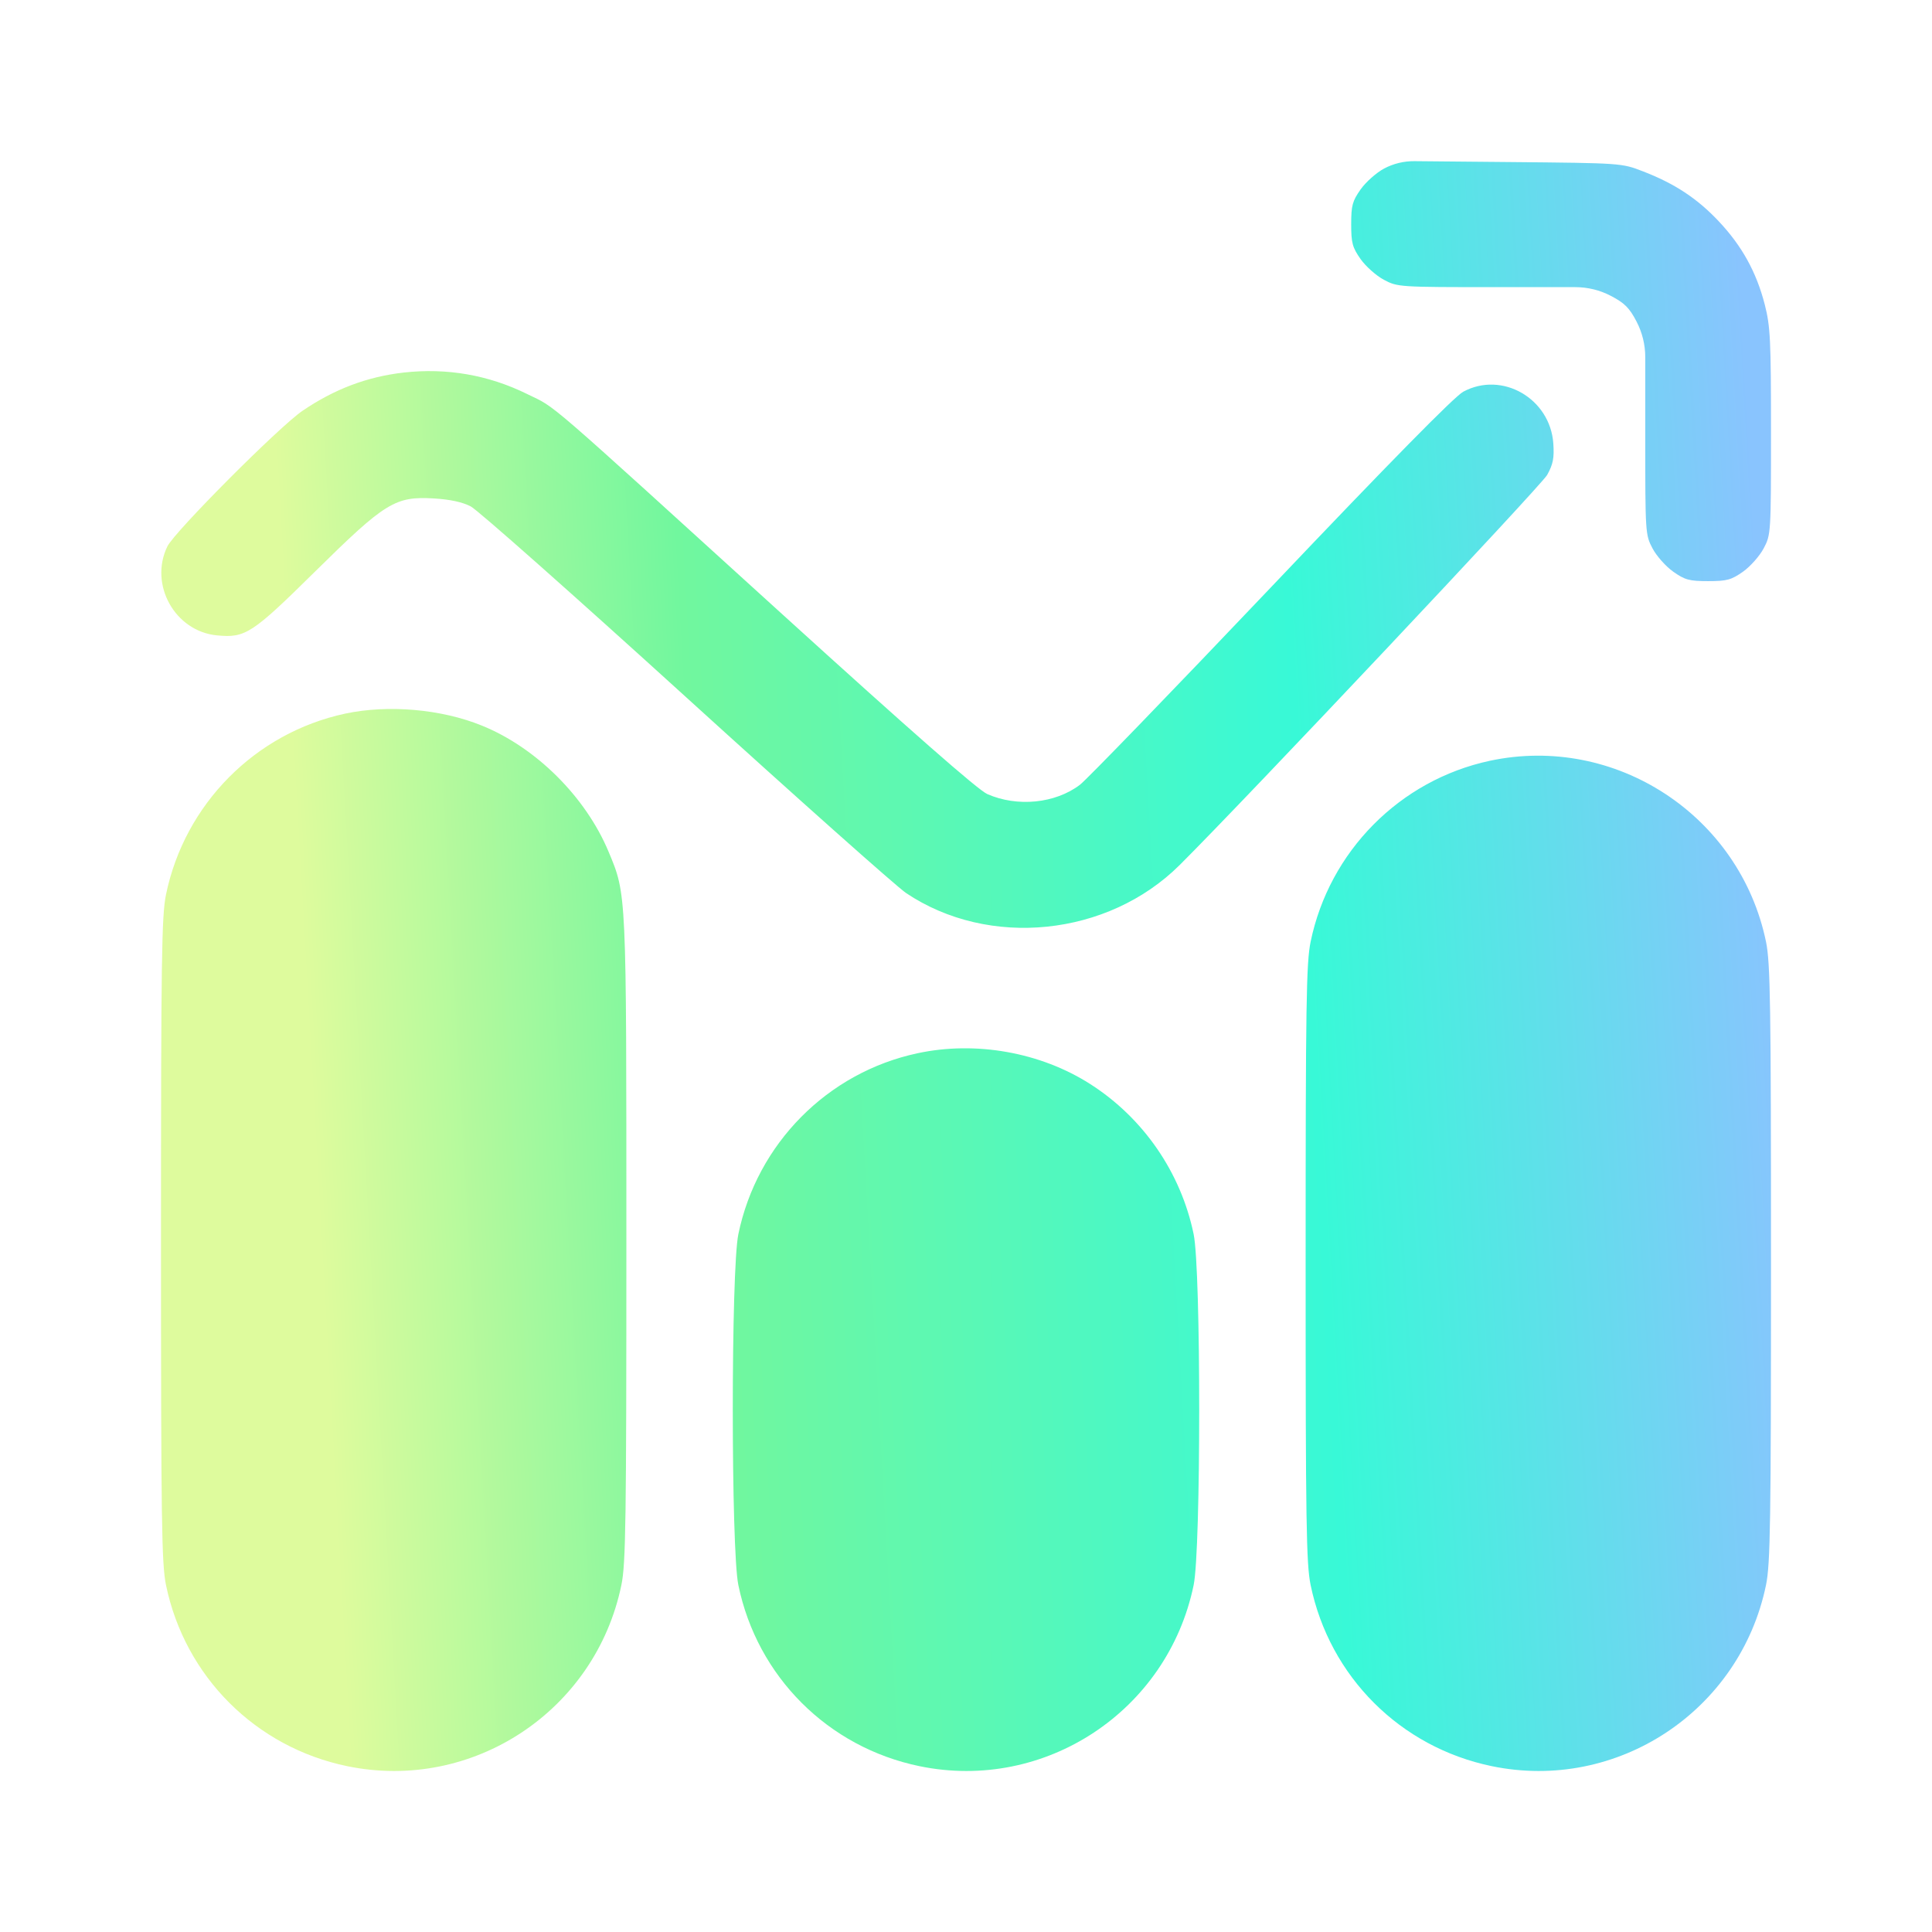
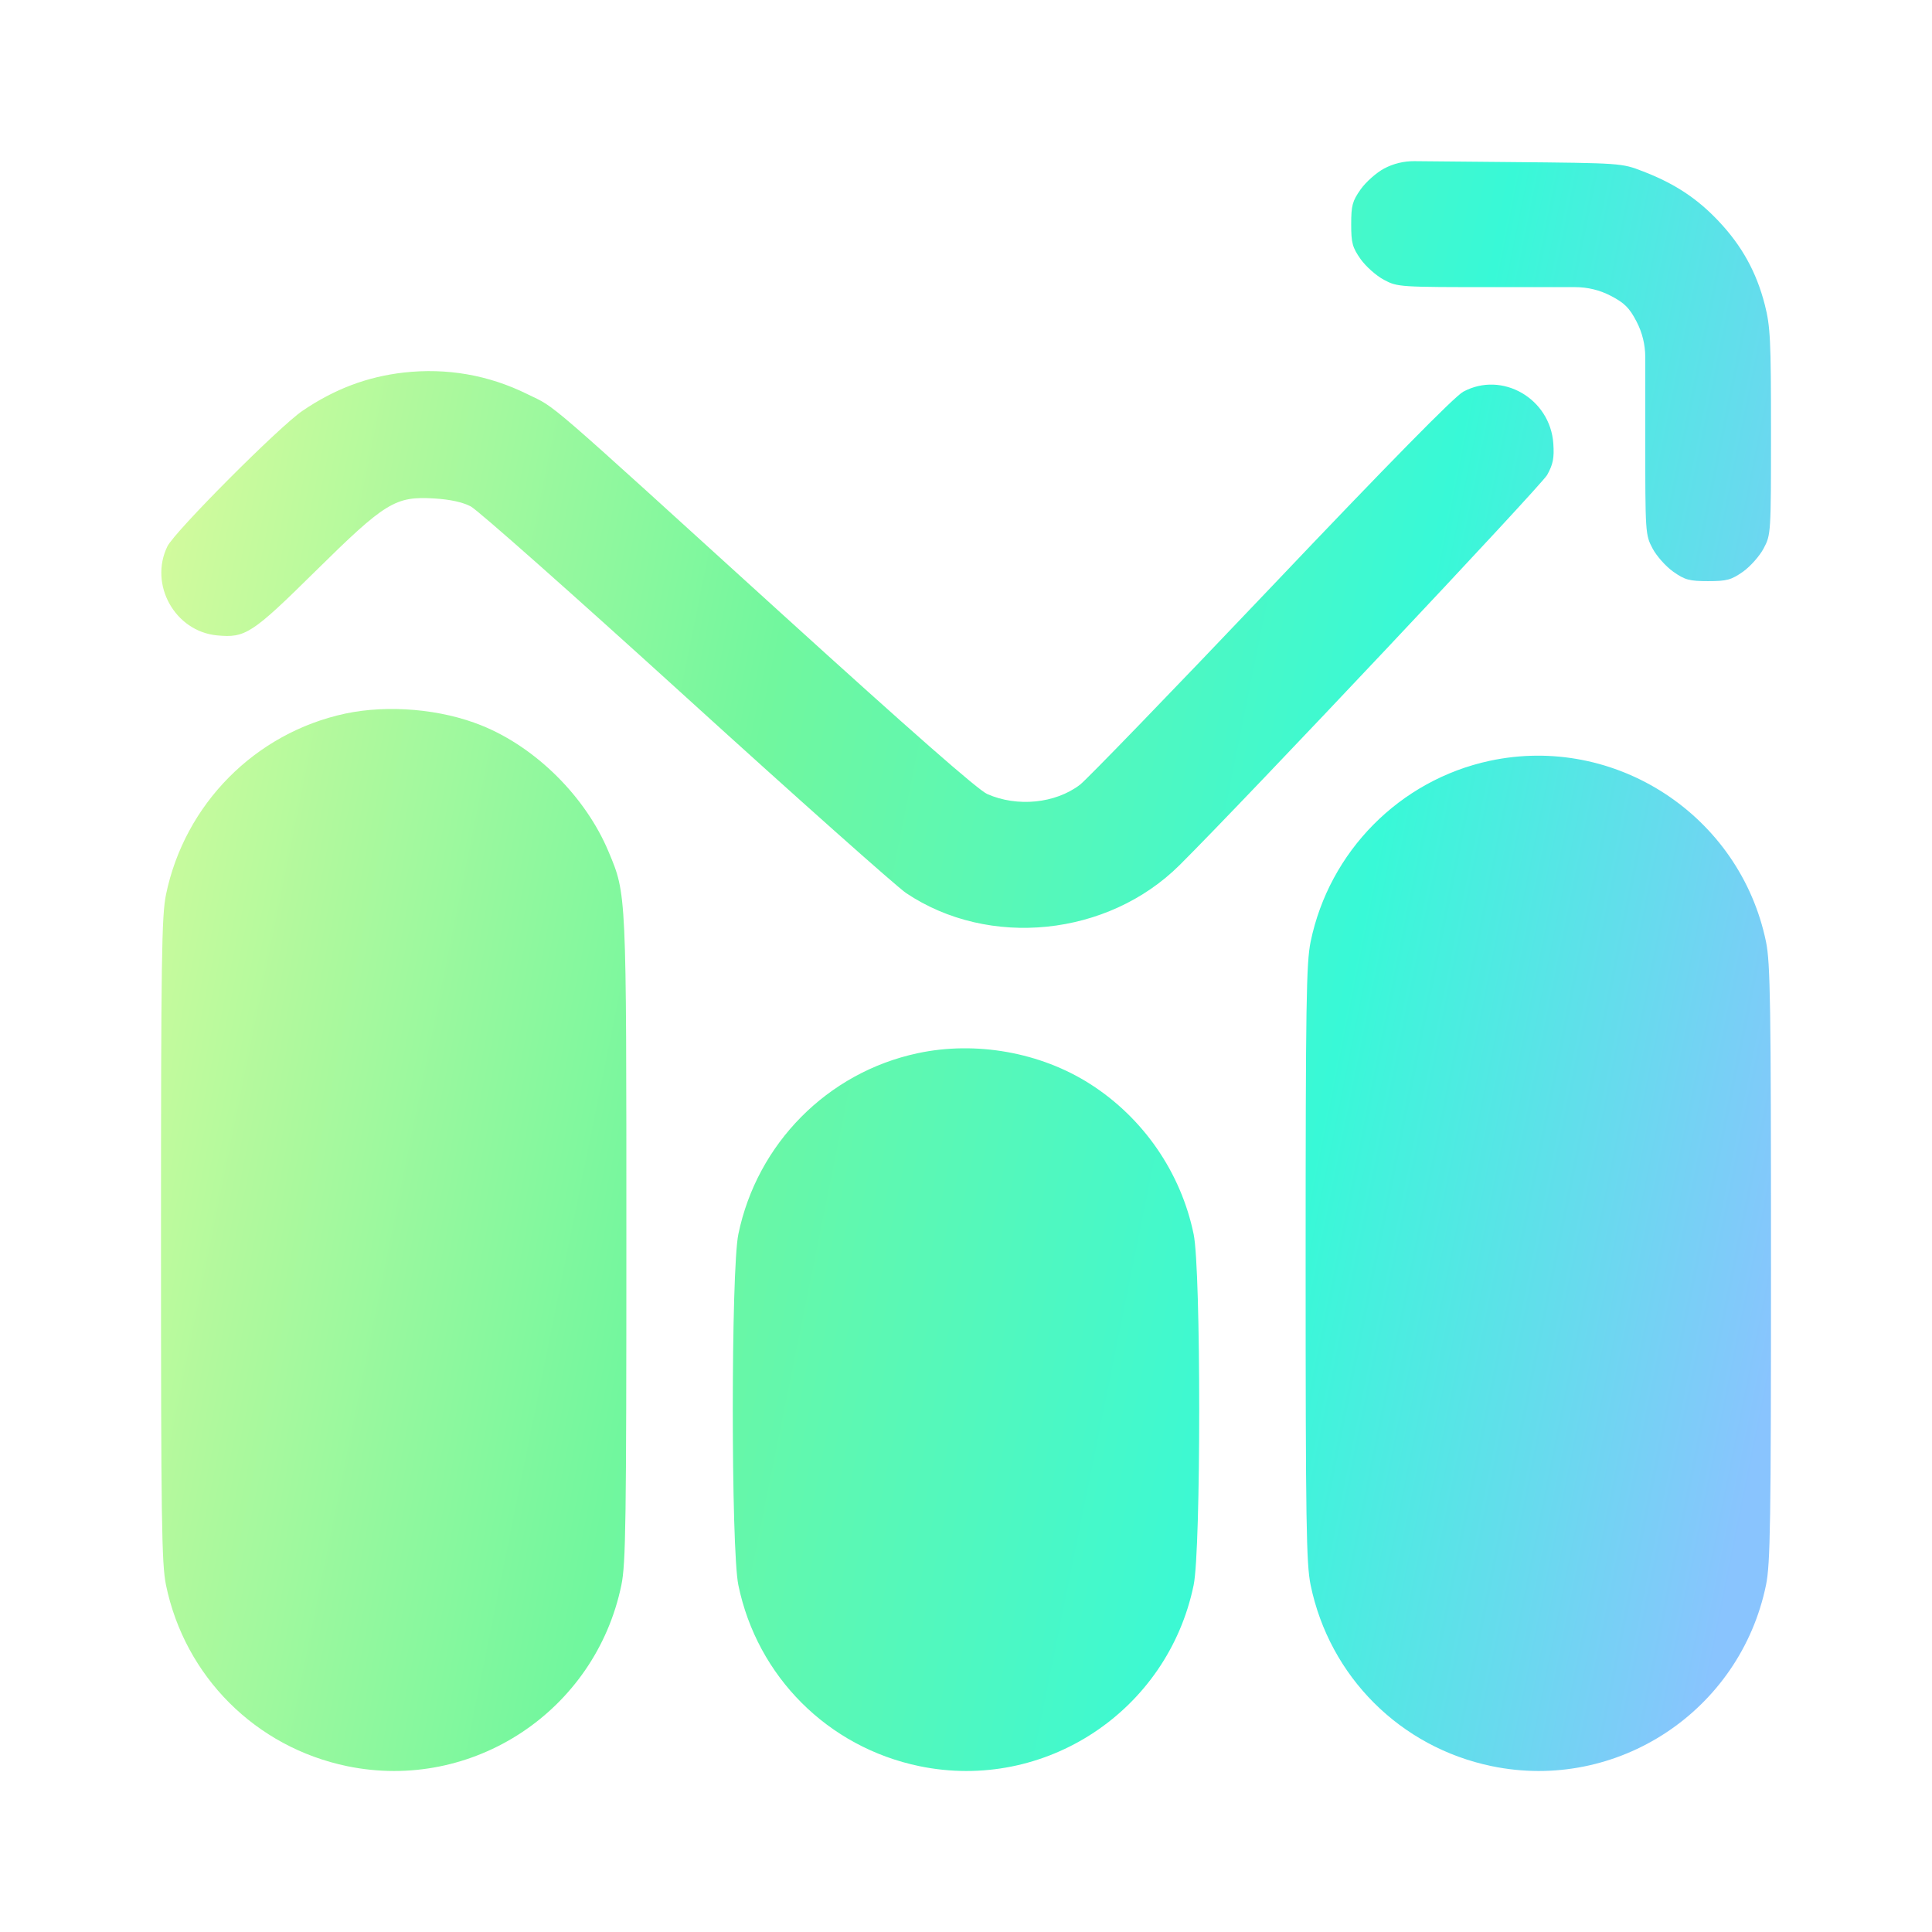
<svg xmlns="http://www.w3.org/2000/svg" width="24" height="24" viewBox="0 0 24 24" fill="none">
-   <path fill-rule="evenodd" clip-rule="evenodd" d="M17.195 2.093C17.099 2.144 16.967 2.261 16.902 2.353C16.8 2.498 16.785 2.552 16.785 2.786C16.785 3.019 16.8 3.073 16.902 3.219C16.967 3.31 17.097 3.426 17.192 3.476C17.361 3.566 17.382 3.567 18.584 3.567H19.569C19.723 3.567 19.875 3.604 20.012 3.676V3.676C20.18 3.764 20.241 3.824 20.329 3.993V3.993C20.4 4.129 20.438 4.281 20.438 4.436V5.42C20.438 6.622 20.439 6.643 20.528 6.812C20.578 6.907 20.694 7.037 20.786 7.102C20.931 7.204 20.985 7.219 21.219 7.219C21.452 7.219 21.506 7.204 21.652 7.102C21.743 7.037 21.859 6.907 21.909 6.812C21.999 6.642 22 6.625 22 5.364C22 4.22 21.992 4.056 21.923 3.785C21.819 3.38 21.639 3.054 21.349 2.747C21.082 2.464 20.801 2.279 20.408 2.128C20.145 2.026 20.142 2.026 18.758 2.013L17.57 2.002C17.439 2.001 17.311 2.032 17.195 2.093V2.093ZM5.015 4.628C4.56 4.68 4.155 4.833 3.758 5.103C3.469 5.299 2.167 6.606 2.079 6.788C1.849 7.262 2.173 7.843 2.696 7.893C3.048 7.927 3.13 7.874 3.917 7.097C4.788 6.238 4.91 6.163 5.393 6.192C5.59 6.204 5.745 6.237 5.848 6.291C5.934 6.335 7.138 7.402 8.523 8.661C9.909 9.921 11.139 11.015 11.256 11.094C12.285 11.784 13.762 11.633 14.654 10.746C15.472 9.932 19.147 6.031 19.22 5.899C19.293 5.766 19.308 5.691 19.296 5.51C19.257 4.95 18.66 4.606 18.177 4.866C18.069 4.924 17.26 5.746 15.787 7.297C14.562 8.586 13.495 9.689 13.415 9.749C13.108 9.982 12.636 10.028 12.264 9.864C12.148 9.812 11.326 9.091 9.712 7.625C6.694 4.882 6.922 5.078 6.553 4.897C6.07 4.658 5.551 4.568 5.015 4.628ZM4.287 8.865C3.17 9.105 2.294 9.989 2.062 11.113C2.008 11.377 2 11.907 2 15.402C2 18.896 2.008 19.426 2.062 19.69C2.297 20.827 3.176 21.705 4.313 21.94C5.871 22.262 7.396 21.254 7.719 19.69C7.774 19.426 7.781 18.896 7.781 15.402C7.781 11.058 7.784 11.116 7.559 10.578C7.274 9.898 6.66 9.287 5.987 9.014C5.481 8.808 4.822 8.751 4.287 8.865ZM18.506 9.451C17.389 9.691 16.513 10.575 16.281 11.699C16.227 11.962 16.219 12.468 16.219 15.694C16.219 18.921 16.227 19.427 16.281 19.69C16.516 20.827 17.394 21.705 18.532 21.94C20.09 22.262 21.615 21.254 21.938 19.69C21.992 19.427 22 18.921 22 15.694C22 12.468 21.992 11.962 21.938 11.699C21.614 10.13 20.067 9.117 18.506 9.451ZM11.397 13.084C10.279 13.323 9.404 14.207 9.172 15.332C9.08 15.776 9.08 19.245 9.172 19.69C9.406 20.827 10.285 21.705 11.422 21.94C12.98 22.262 14.505 21.255 14.828 19.69C14.92 19.245 14.92 15.776 14.828 15.332C14.67 14.566 14.204 13.889 13.544 13.467C12.927 13.072 12.121 12.928 11.397 13.084Z" fill="url(#paint0_linear)" />
+   <path fill-rule="evenodd" clip-rule="evenodd" d="M17.195 2.093C17.099 2.144 16.967 2.261 16.902 2.353C16.8 2.498 16.785 2.552 16.785 2.786C16.785 3.019 16.8 3.073 16.902 3.219C16.967 3.31 17.097 3.426 17.192 3.476C17.361 3.566 17.382 3.567 18.584 3.567H19.569C19.723 3.567 19.875 3.604 20.012 3.676C20.18 3.764 20.241 3.824 20.329 3.993C20.4 4.129 20.438 4.281 20.438 4.436V5.42C20.438 6.622 20.439 6.643 20.528 6.812C20.578 6.907 20.694 7.037 20.786 7.102C20.931 7.204 20.985 7.219 21.219 7.219C21.452 7.219 21.506 7.204 21.652 7.102C21.743 7.037 21.859 6.907 21.909 6.812C21.999 6.642 22 6.625 22 5.364C22 4.22 21.992 4.056 21.923 3.785C21.819 3.38 21.639 3.054 21.349 2.747C21.082 2.464 20.801 2.279 20.408 2.128C20.145 2.026 20.142 2.026 18.758 2.013L17.57 2.002C17.439 2.001 17.311 2.032 17.195 2.093ZM5.015 4.628C4.56 4.68 4.155 4.833 3.758 5.103C3.469 5.299 2.167 6.606 2.079 6.788C1.849 7.262 2.173 7.843 2.696 7.893C3.048 7.927 3.13 7.874 3.917 7.097C4.788 6.238 4.91 6.163 5.393 6.192C5.59 6.204 5.745 6.237 5.848 6.291C5.934 6.335 7.138 7.402 8.523 8.661C9.909 9.921 11.139 11.015 11.256 11.094C12.285 11.784 13.762 11.633 14.654 10.746C15.472 9.932 19.147 6.031 19.22 5.899C19.293 5.766 19.308 5.691 19.296 5.51C19.257 4.95 18.66 4.606 18.177 4.866C18.069 4.924 17.26 5.746 15.787 7.297C14.562 8.586 13.495 9.689 13.415 9.749C13.108 9.982 12.636 10.028 12.264 9.864C12.148 9.812 11.326 9.091 9.712 7.625C6.694 4.882 6.922 5.078 6.553 4.897C6.07 4.658 5.551 4.568 5.015 4.628ZM4.287 8.865C3.17 9.105 2.294 9.989 2.062 11.113C2.008 11.377 2 11.907 2 15.402C2 18.896 2.008 19.426 2.062 19.69C2.297 20.827 3.176 21.705 4.313 21.94C5.871 22.262 7.396 21.254 7.719 19.69C7.774 19.426 7.781 18.896 7.781 15.402C7.781 11.058 7.784 11.116 7.559 10.578C7.274 9.898 6.66 9.287 5.987 9.014C5.481 8.808 4.822 8.751 4.287 8.865ZM18.506 9.451C17.389 9.691 16.513 10.575 16.281 11.699C16.227 11.962 16.219 12.468 16.219 15.694C16.219 18.921 16.227 19.427 16.281 19.69C16.516 20.827 17.394 21.705 18.532 21.94C20.09 22.262 21.615 21.254 21.938 19.69C21.992 19.427 22 18.921 22 15.694C22 12.468 21.992 11.962 21.938 11.699C21.614 10.13 20.067 9.117 18.506 9.451ZM11.397 13.084C10.279 13.323 9.404 14.207 9.172 15.332C9.08 15.776 9.08 19.245 9.172 19.69C9.406 20.827 10.285 21.705 11.422 21.94C12.98 22.262 14.505 21.255 14.828 19.69C14.92 19.245 14.92 15.776 14.828 15.332C14.67 14.566 14.204 13.889 13.544 13.467C12.927 13.072 12.121 12.928 11.397 13.084Z" fill="url(#paint0_linear)" />
  <defs>
-     <linearGradient id="paint0_linear" x1="3.075" y1="-0.581" x2="21.345" y2="-1.615" gradientUnits="userSpaceOnUse">
+     <linearGradient id="paint0_linear" x1="3.736" y1="-6.58" x2="26.837" y2="-1.905" gradientUnits="userSpaceOnUse">
      <stop stop-color="#DEFB9D" />
-       <stop offset="0.269" stop-color="#71F79E" />
-       <stop offset="0.681" stop-color="#38F9D7" />
-       <stop offset="1" stop-color="#89C4FE" />
+       <stop offset="0.37" stop-color="#71F79E" />
+       <stop offset="0.7" stop-color="#38F9D7" />
+       <stop offset="0.959" stop-color="#89C4FE" />
    </linearGradient>
  </defs>
</svg>
